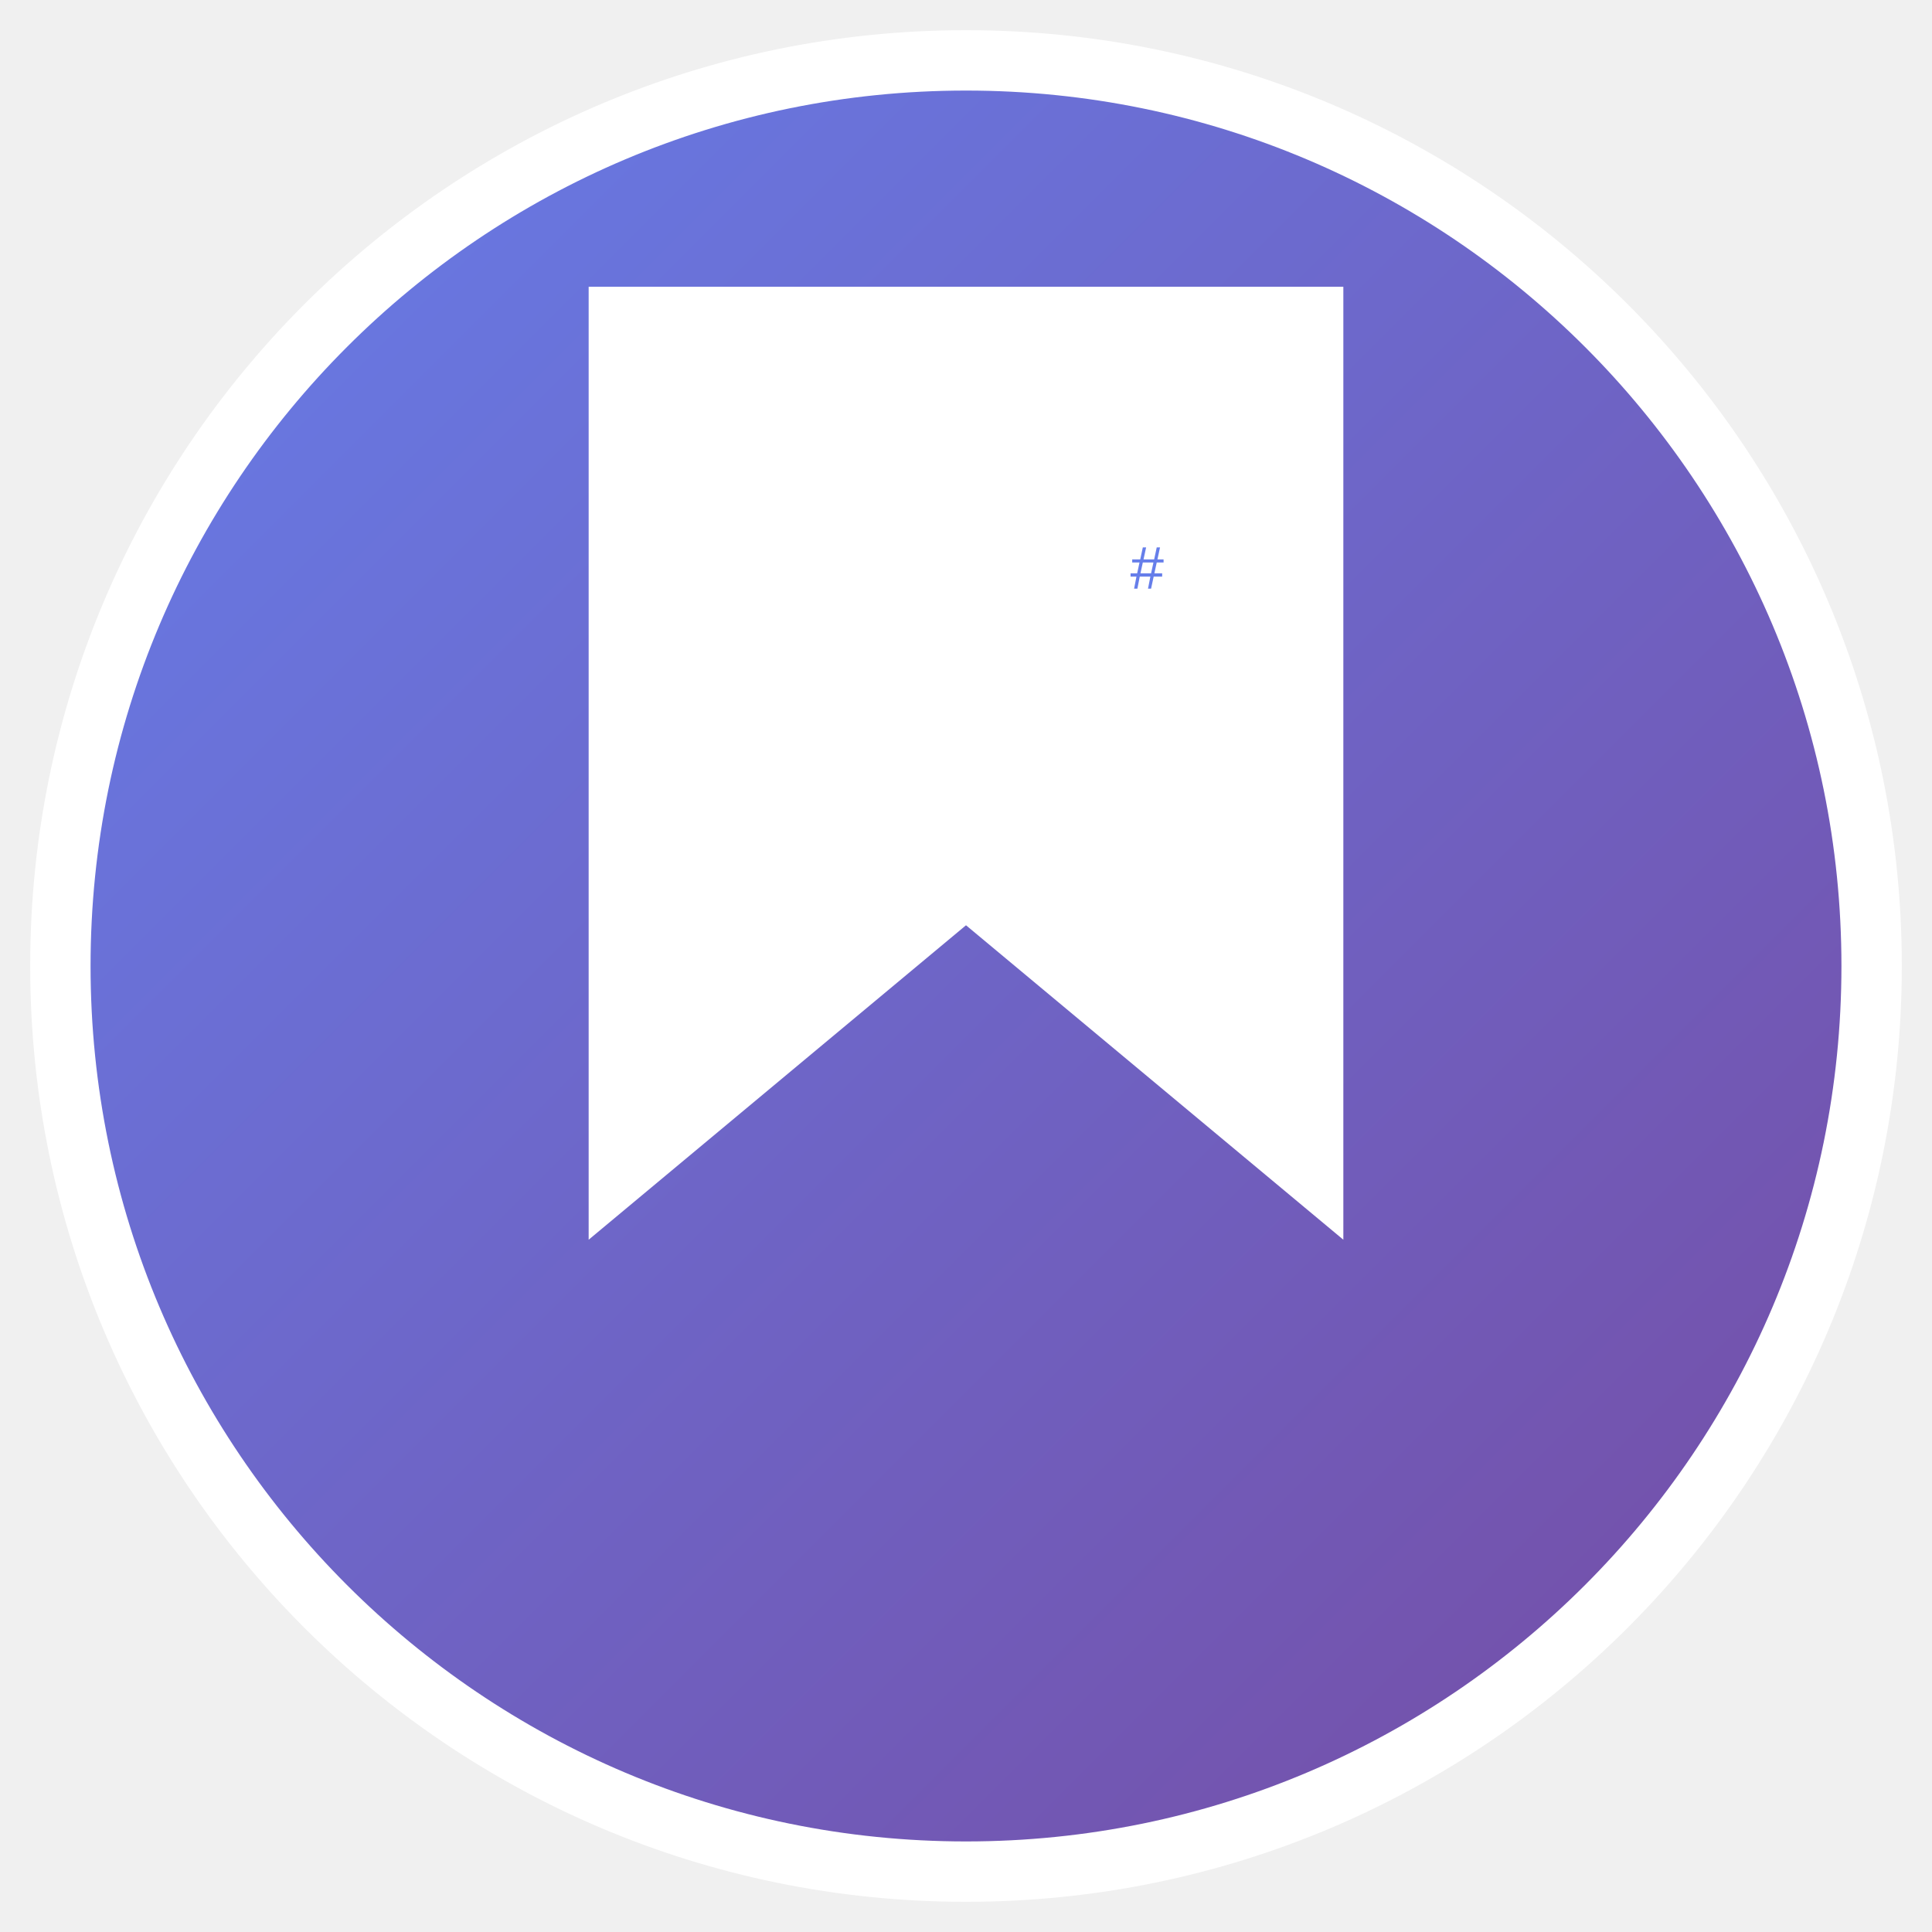
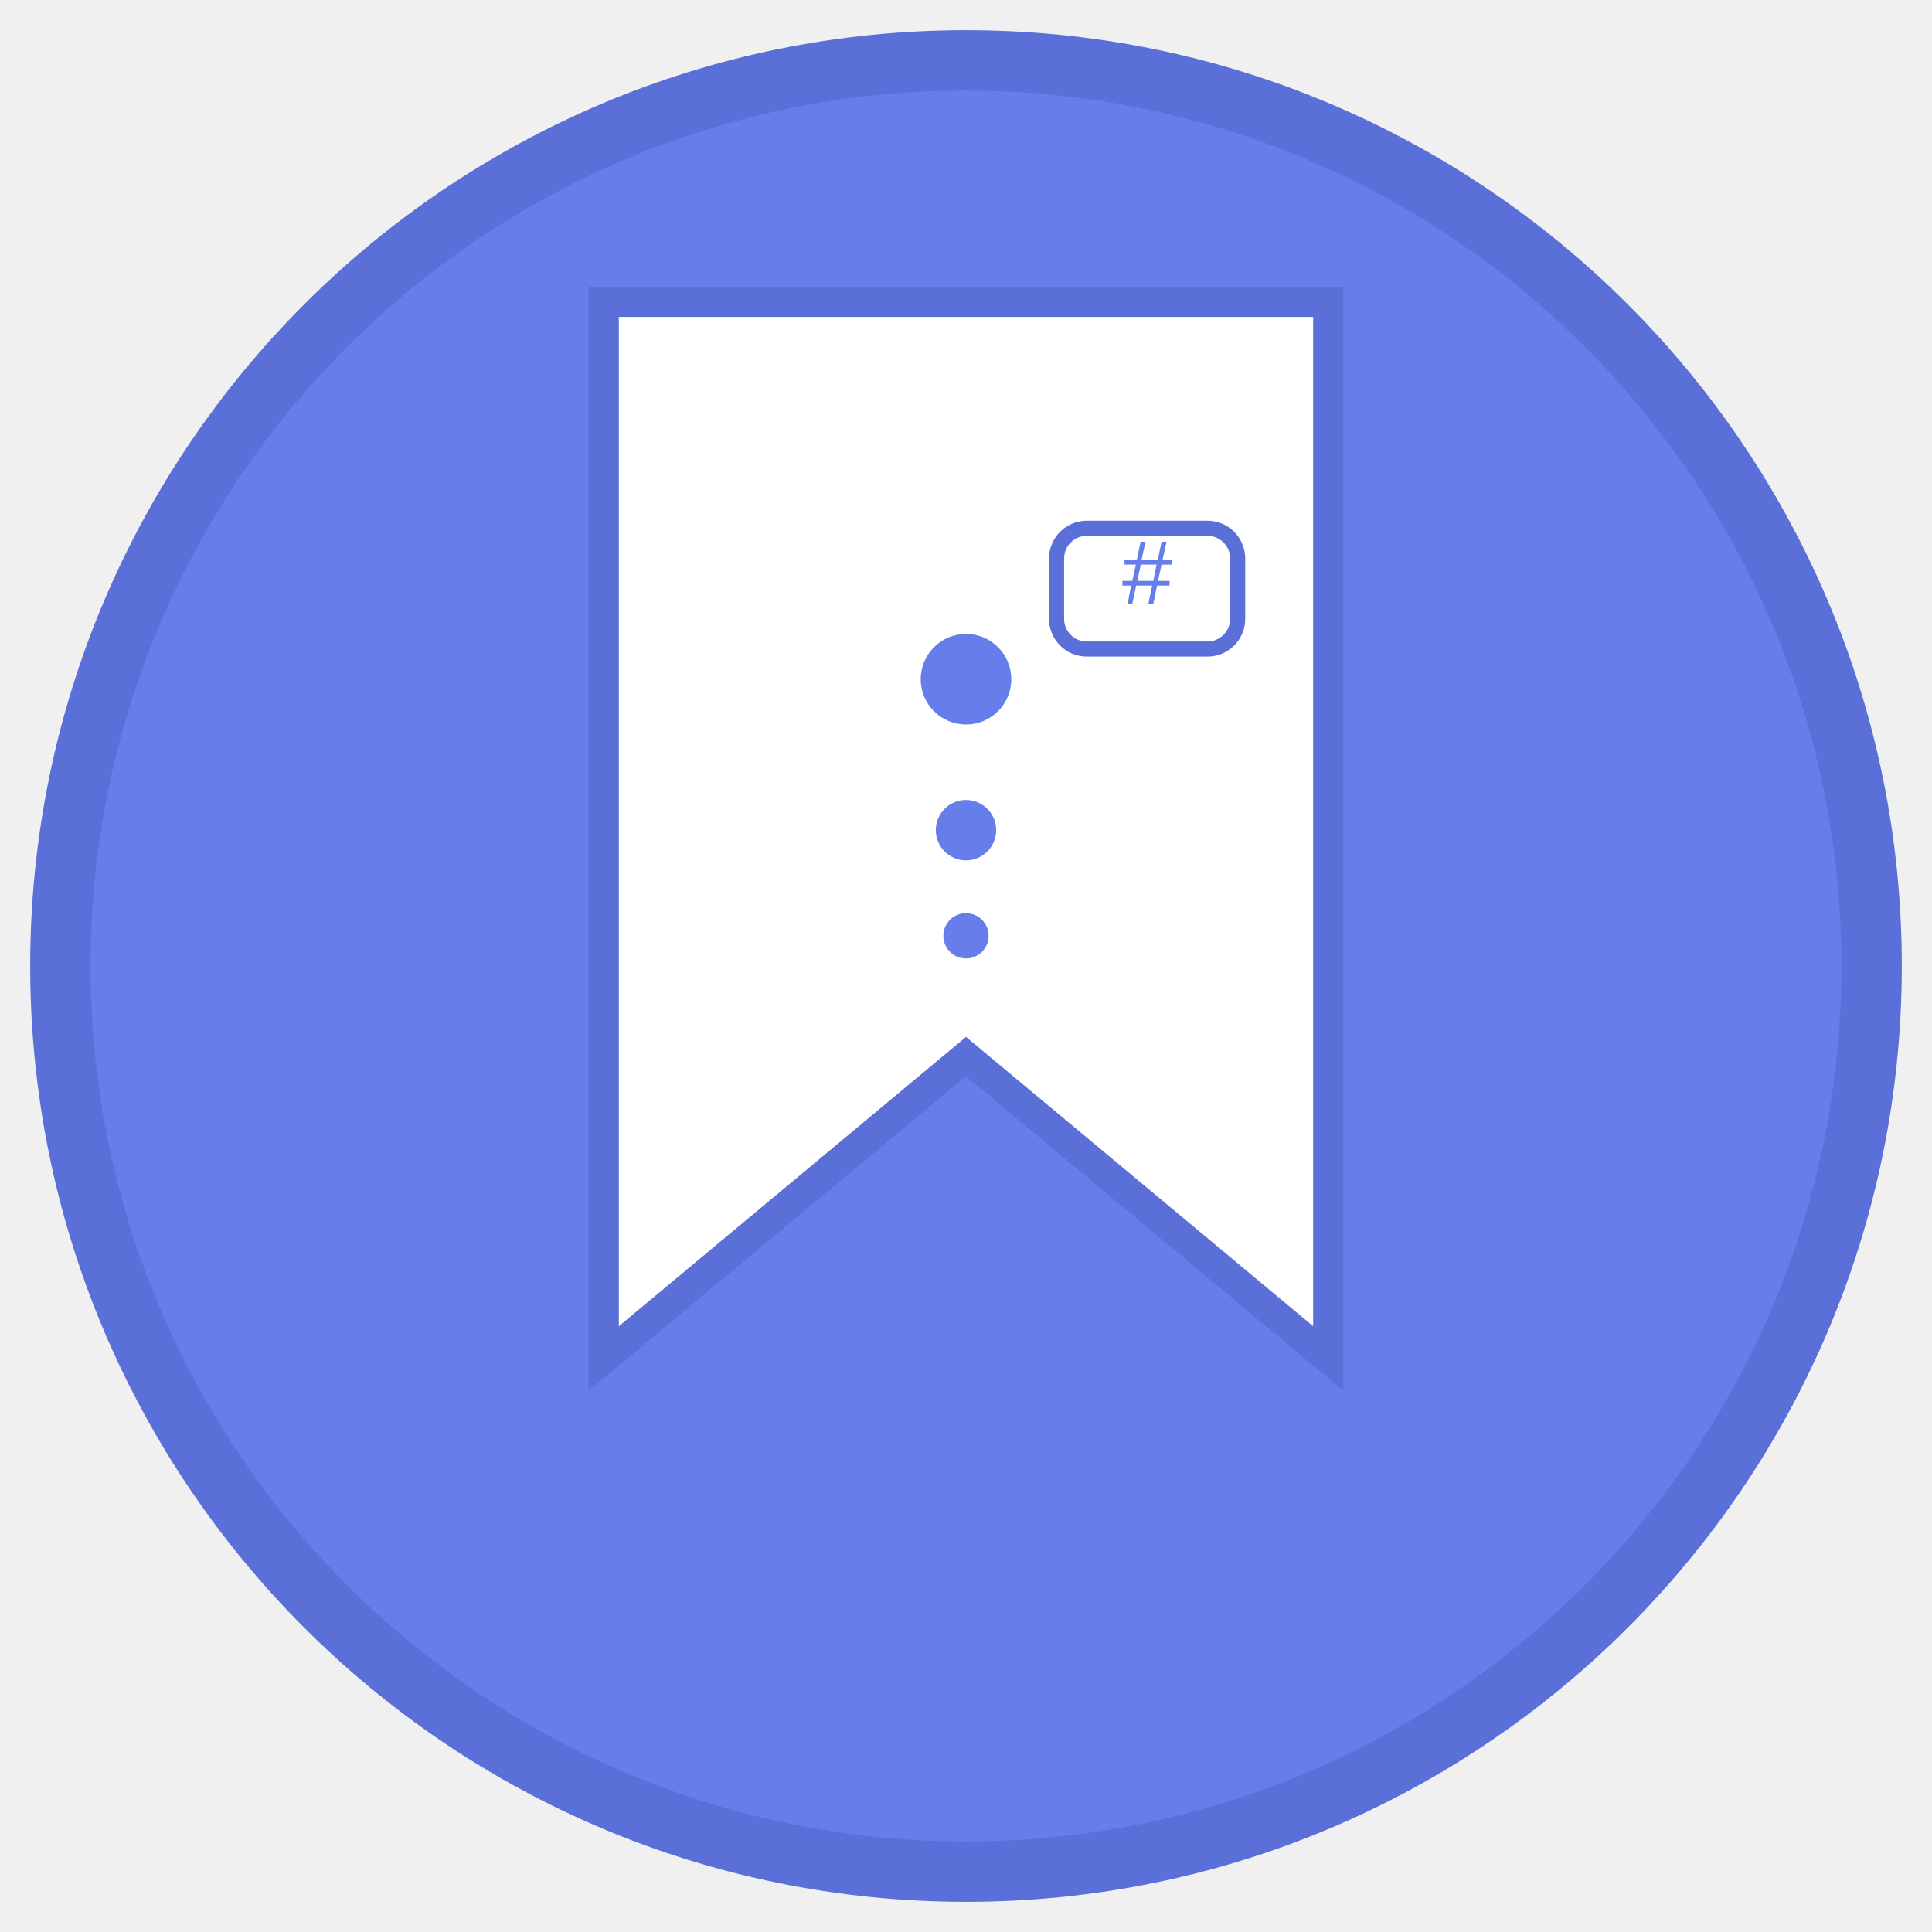
<svg xmlns="http://www.w3.org/2000/svg" width="128" height="128" viewBox="0 0 128 128">
-   <defs>
-     <linearGradient id="grad1" x1="0%" y1="0%" x2="100%" y2="100%">
-       <stop offset="0%" style="stop-color:#667eea;stop-opacity:1" />
-       <stop offset="100%" style="stop-color:#764ba2;stop-opacity:1" />
-     </linearGradient>
-   </defs>
-   <circle cx="64" cy="64" r="60" fill="url(#grad1)" stroke="#fff" stroke-width="4" />
-   <path d="M40 20 L40 80 L64 60 L88 80 L88 20 Z" fill="#fff" stroke="#fff" stroke-width="2" />
-   <circle cx="50" cy="45" r="3" fill="#fff" opacity="0.8" />
-   <circle cx="58" cy="45" r="3" fill="#fff" opacity="0.8" />
-   <circle cx="66" cy="45" r="3" fill="#fff" opacity="0.8" />
-   <rect x="70" y="35" width="12" height="6" rx="3" fill="#fff" opacity="0.9" />
-   <text x="76" y="39" font-family="Arial" font-size="4" fill="#667eea" text-anchor="middle">#</text>
+   <circle cx="64" cy="64" r="60" fill="#667eea" stroke="#5a6fd8" stroke-width="4" />
+   <path d="M40 20 L40 90 L64 70 L88 90 L88 20 Z" fill="white" stroke="#5a6fd8" stroke-width="2" />
+   <circle cx="64" cy="45" r="3" fill="#667eea" />
+   <circle cx="64" cy="55" r="2" fill="#667eea" />
+   <circle cx="64" cy="62" r="1.5" fill="#667eea" />
+   <rect x="70" y="35" width="12" height="8" rx="2" fill="white" stroke="#5a6fd8" stroke-width="1" />
+   <text x="76" y="40" font-family="Arial, sans-serif" font-size="6" fill="#667eea" text-anchor="middle">#</text>
</svg>
